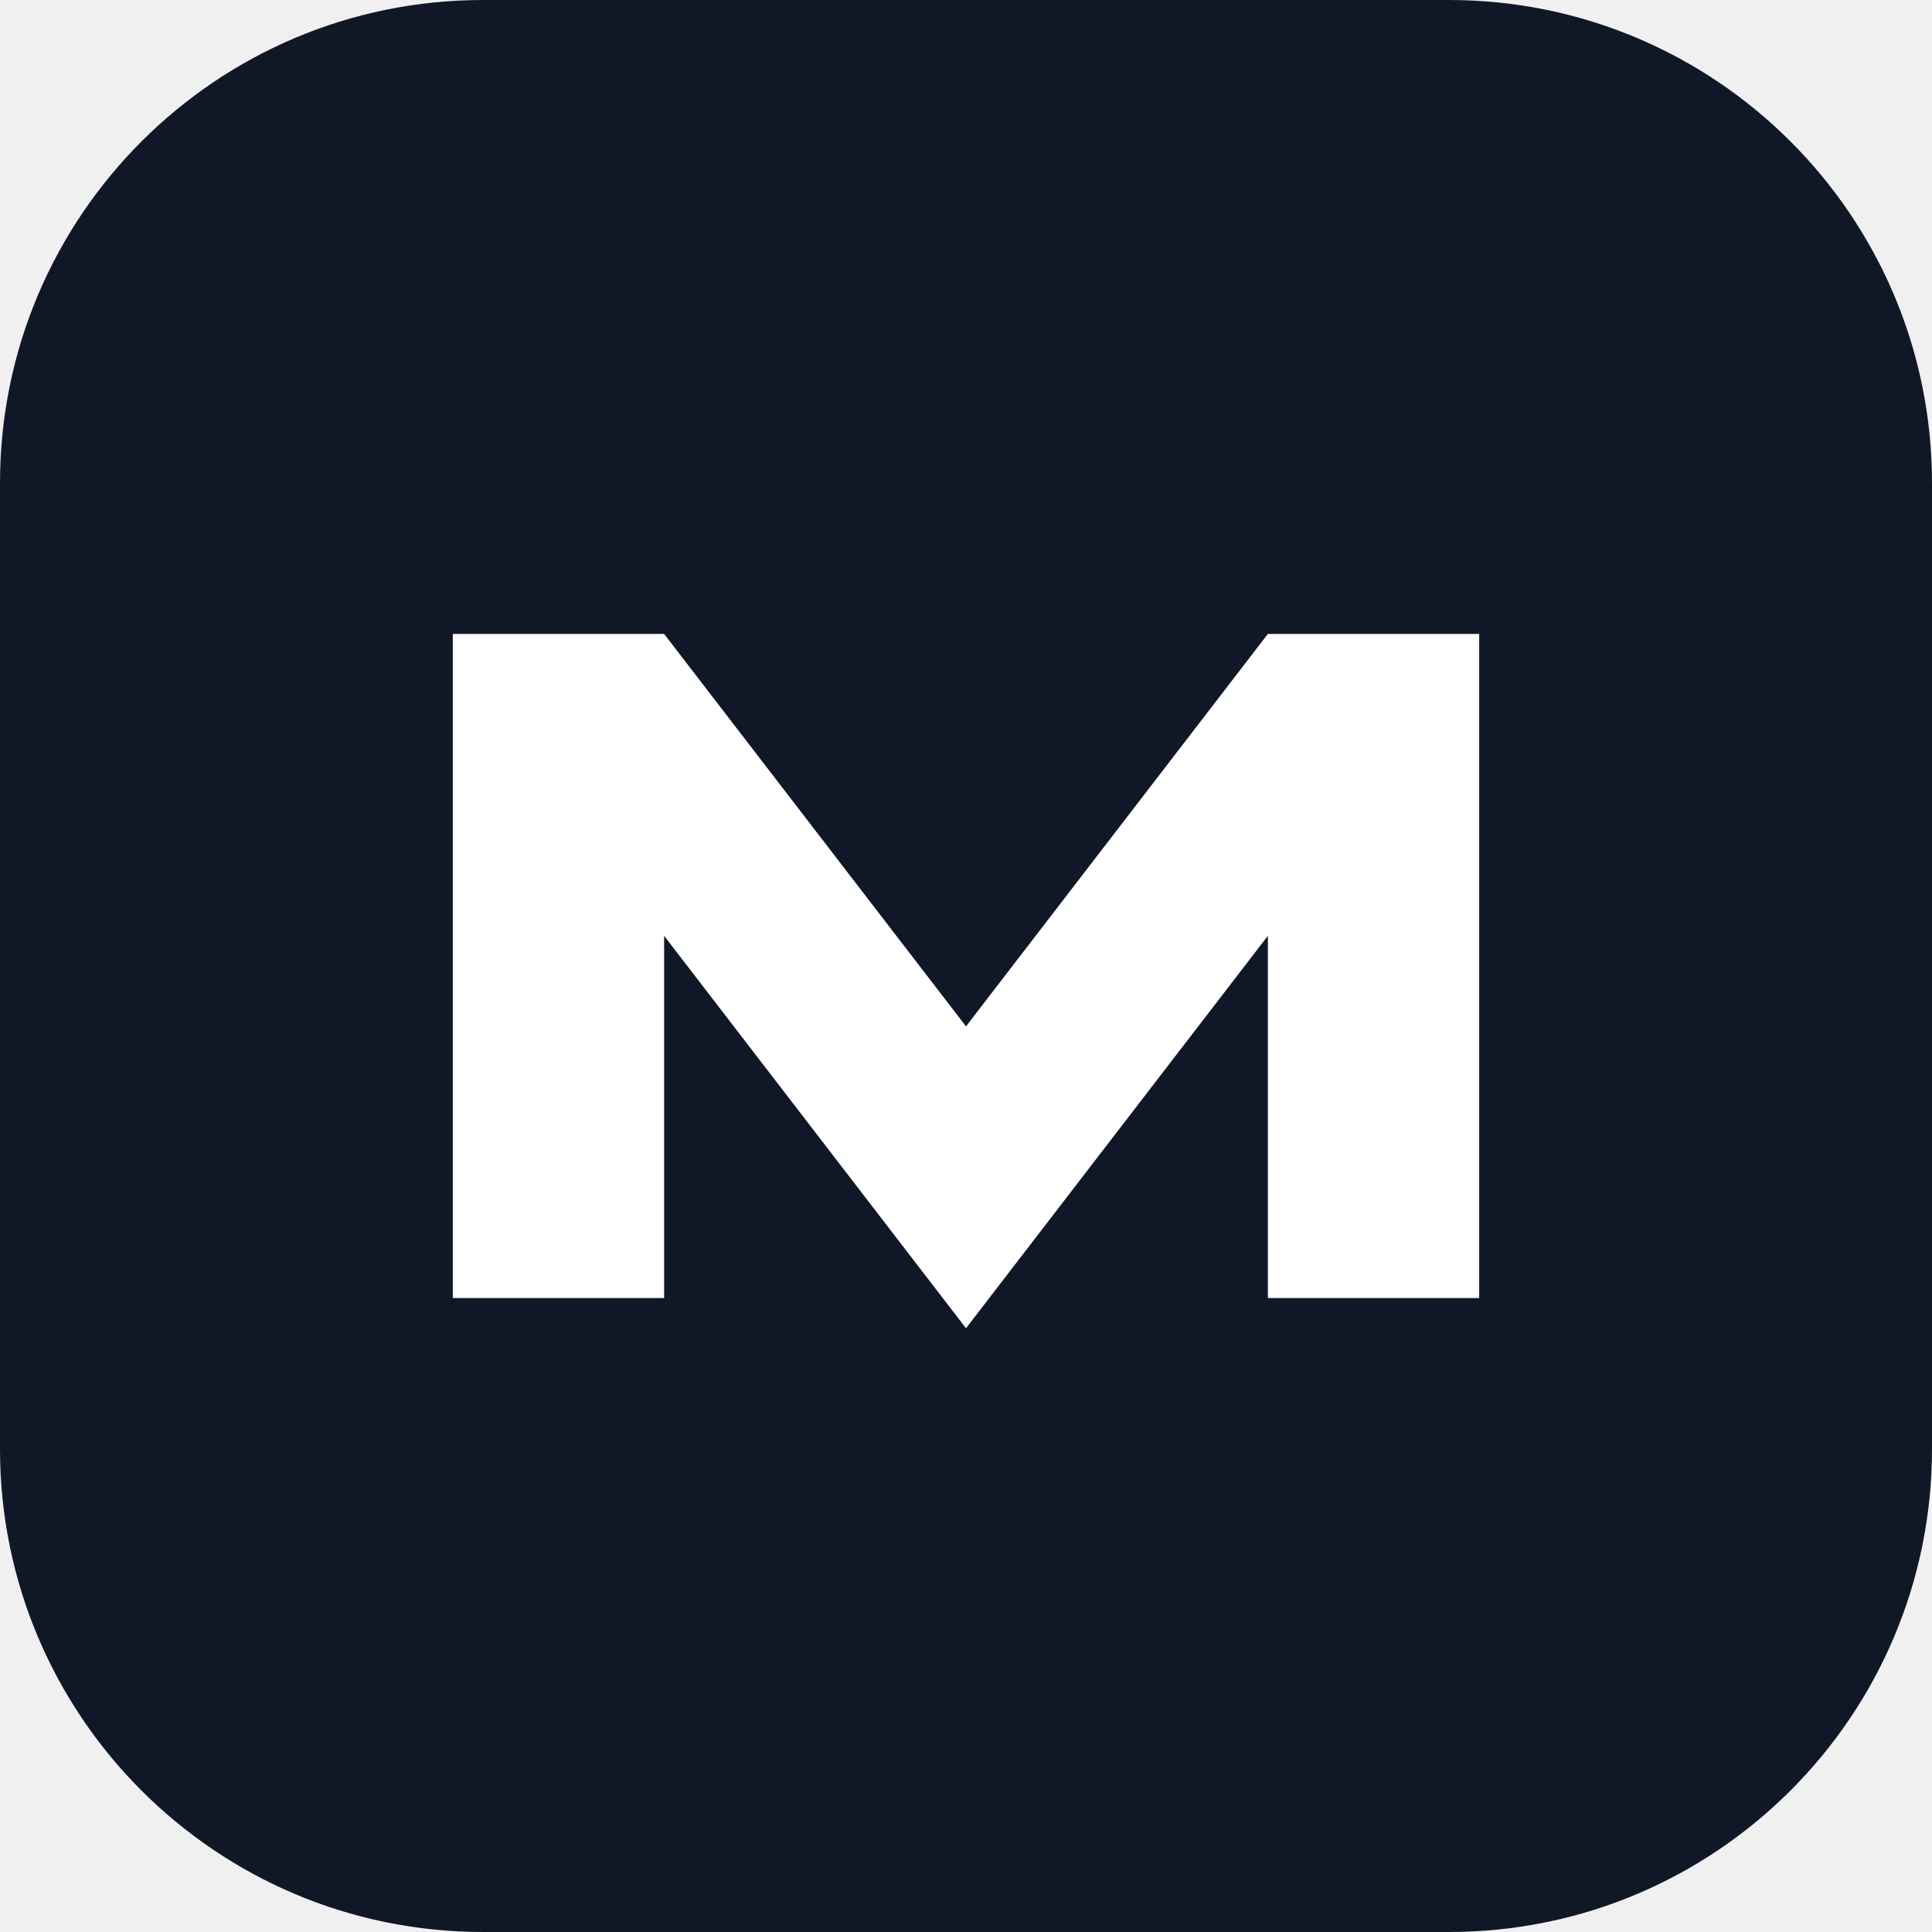
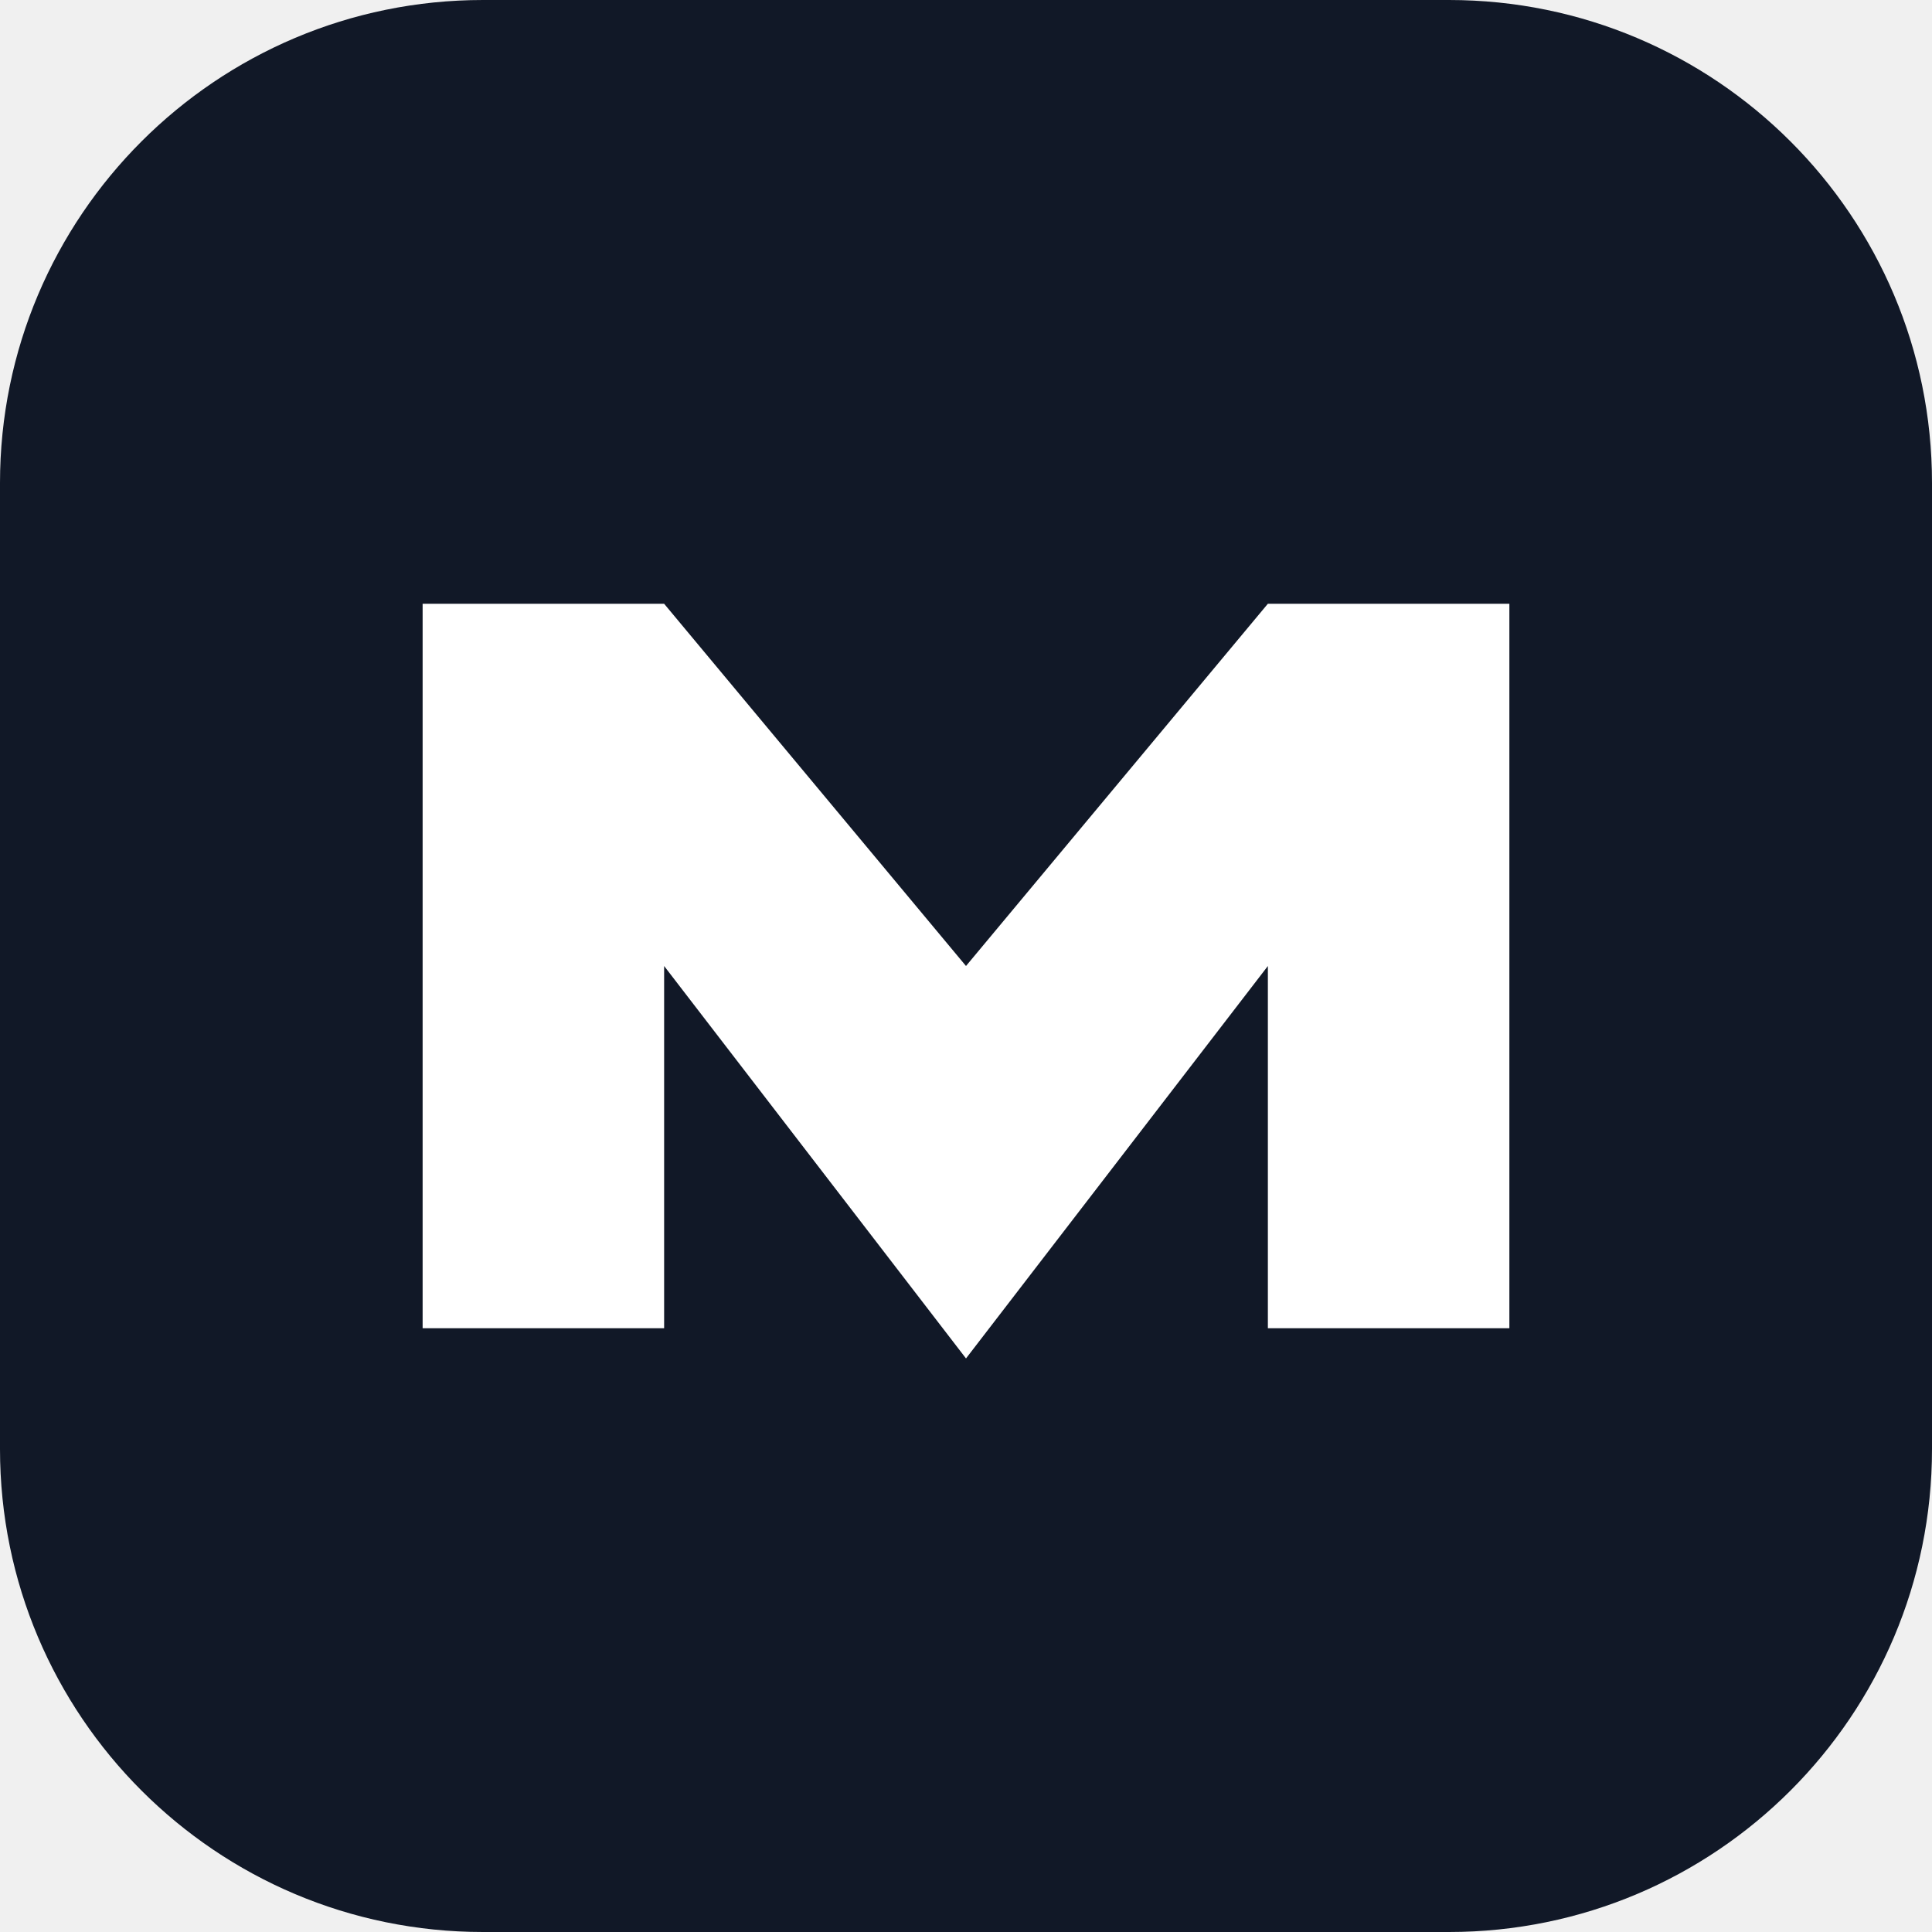
<svg xmlns="http://www.w3.org/2000/svg" viewBox="0 0 64 64">
-   <rect width="64" height="64" rx="16" fill="#101828" />
-   <path d="M15 43V21h7l10 13 10-13h7v22h-7V31L32 44 22 31v12z" fill="#fff" />
+   <rect width="64" height="64" rx="16" fill="#111827" />
+   <path d="M14 44V20h8l10 12 10-12h8v24h-8V32L32 45 22 32v12z" fill="#fff" />
</svg>
